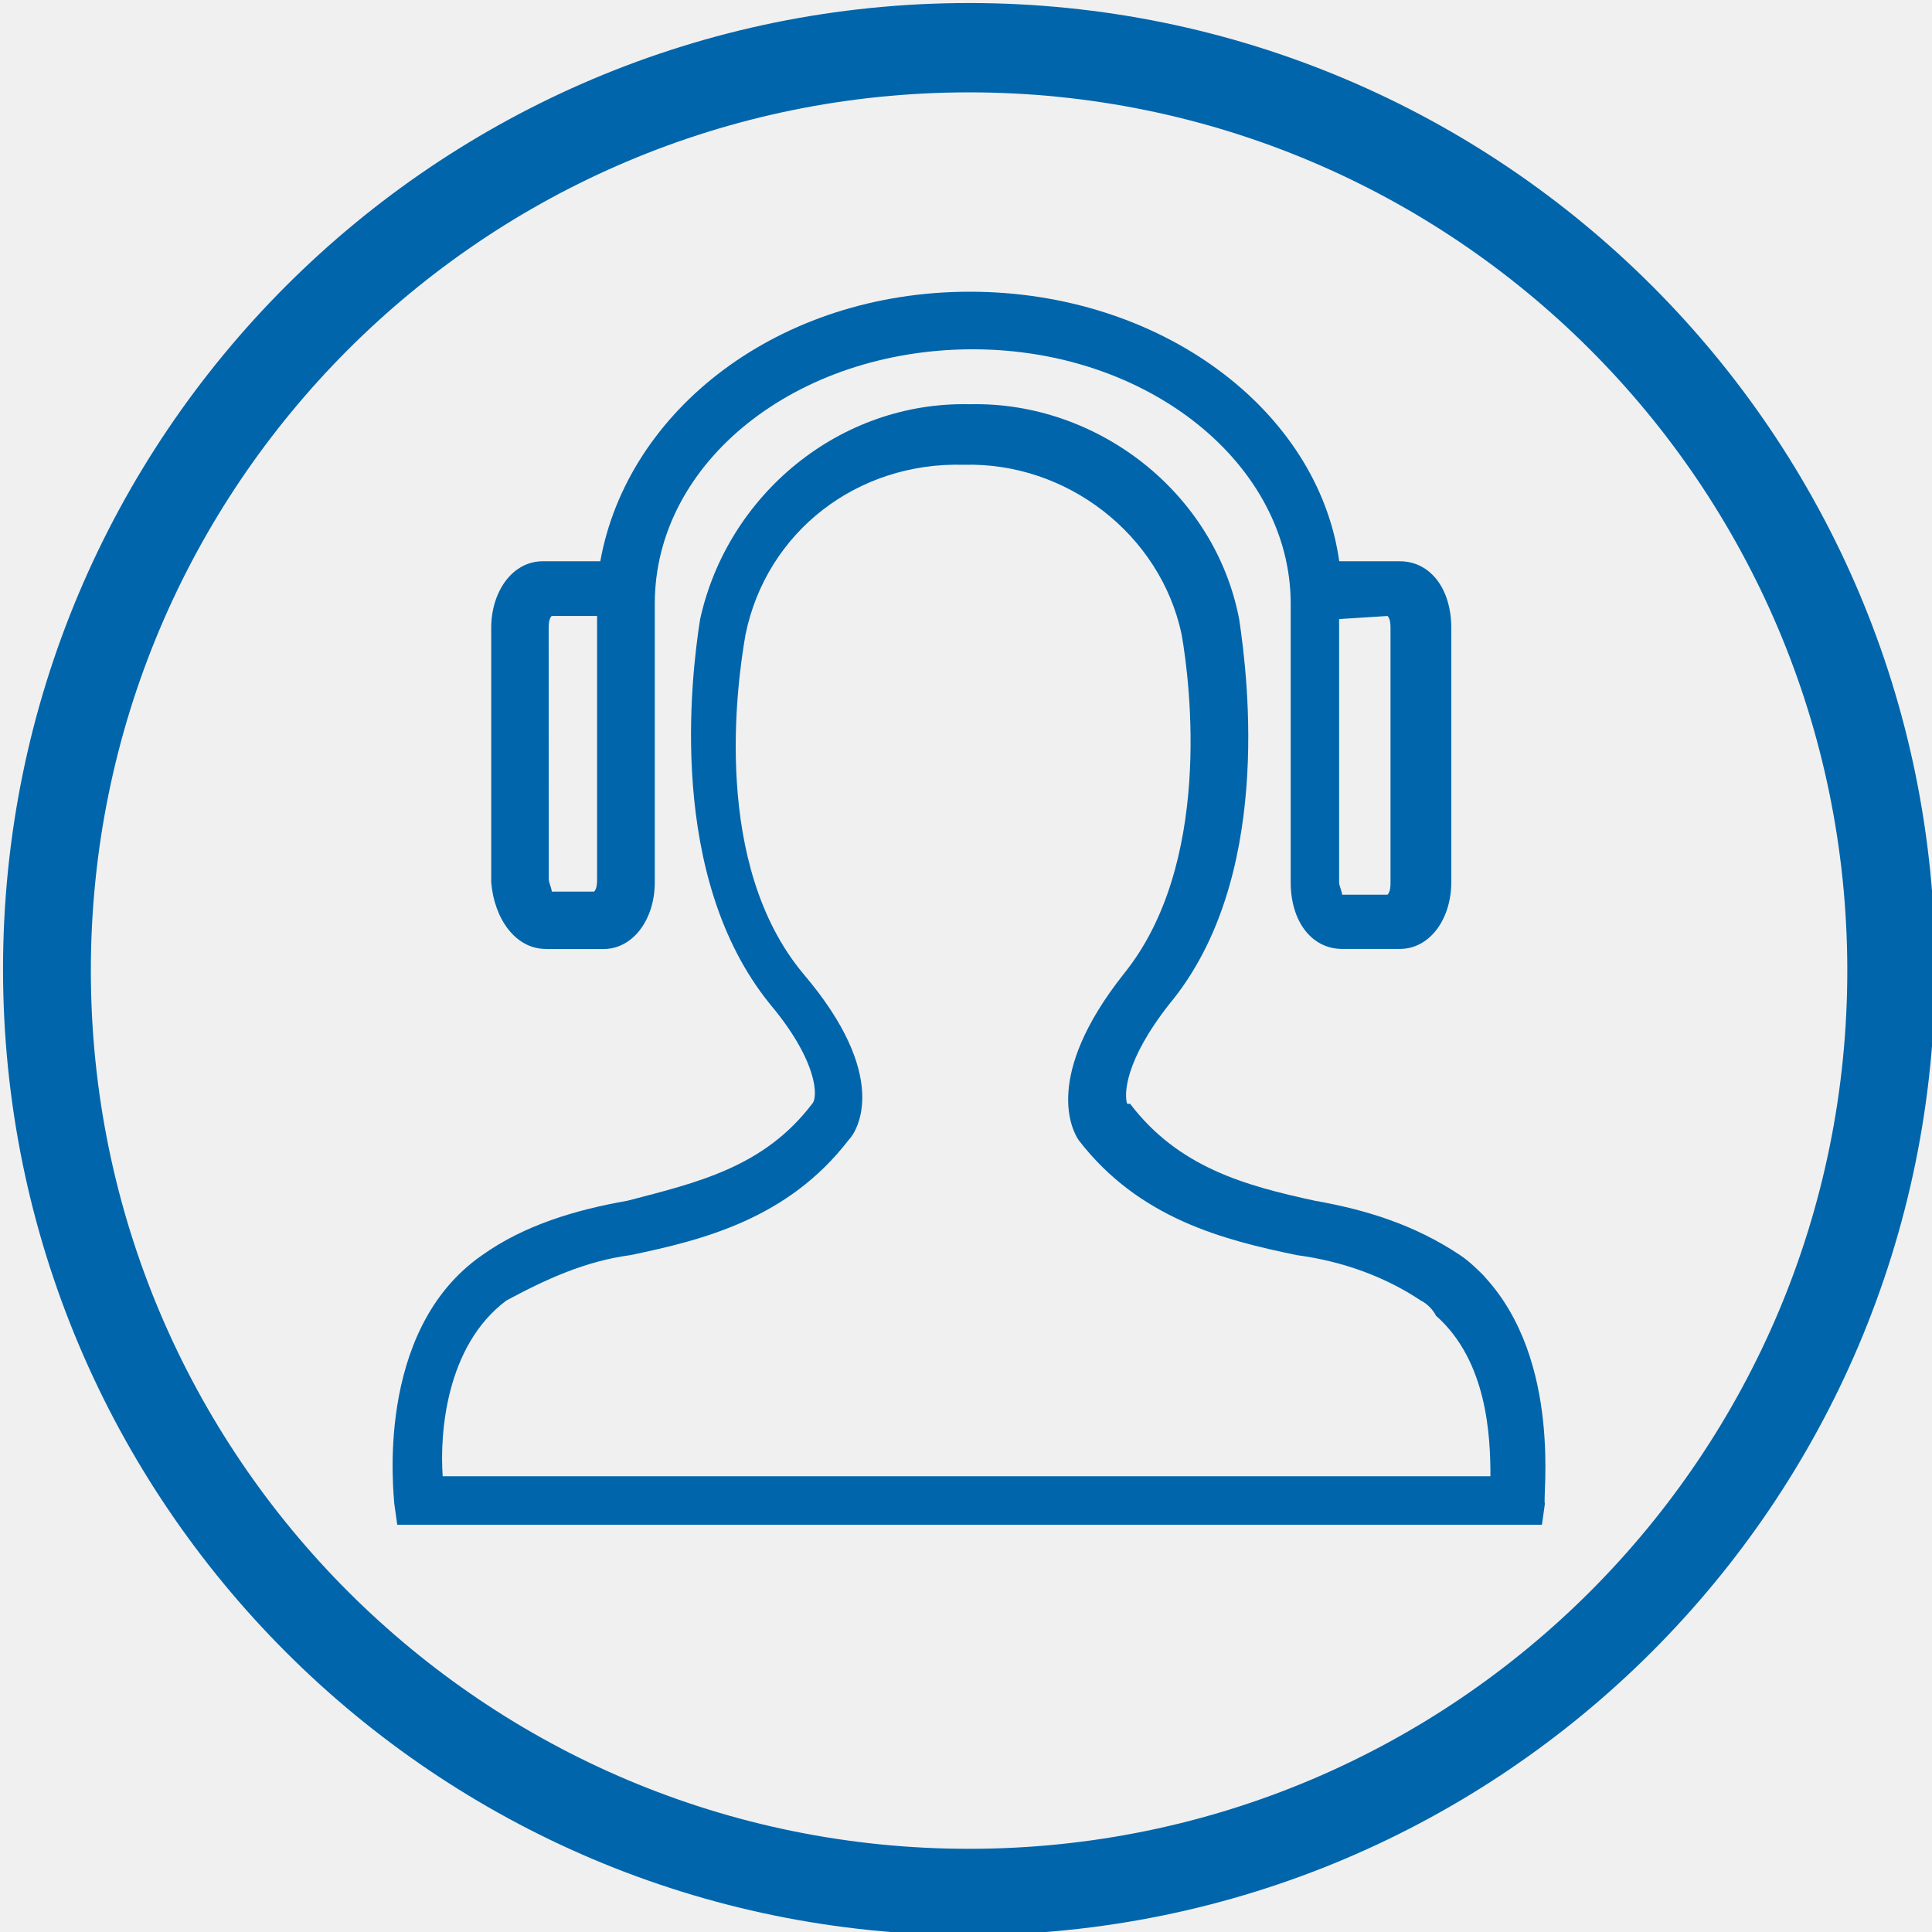
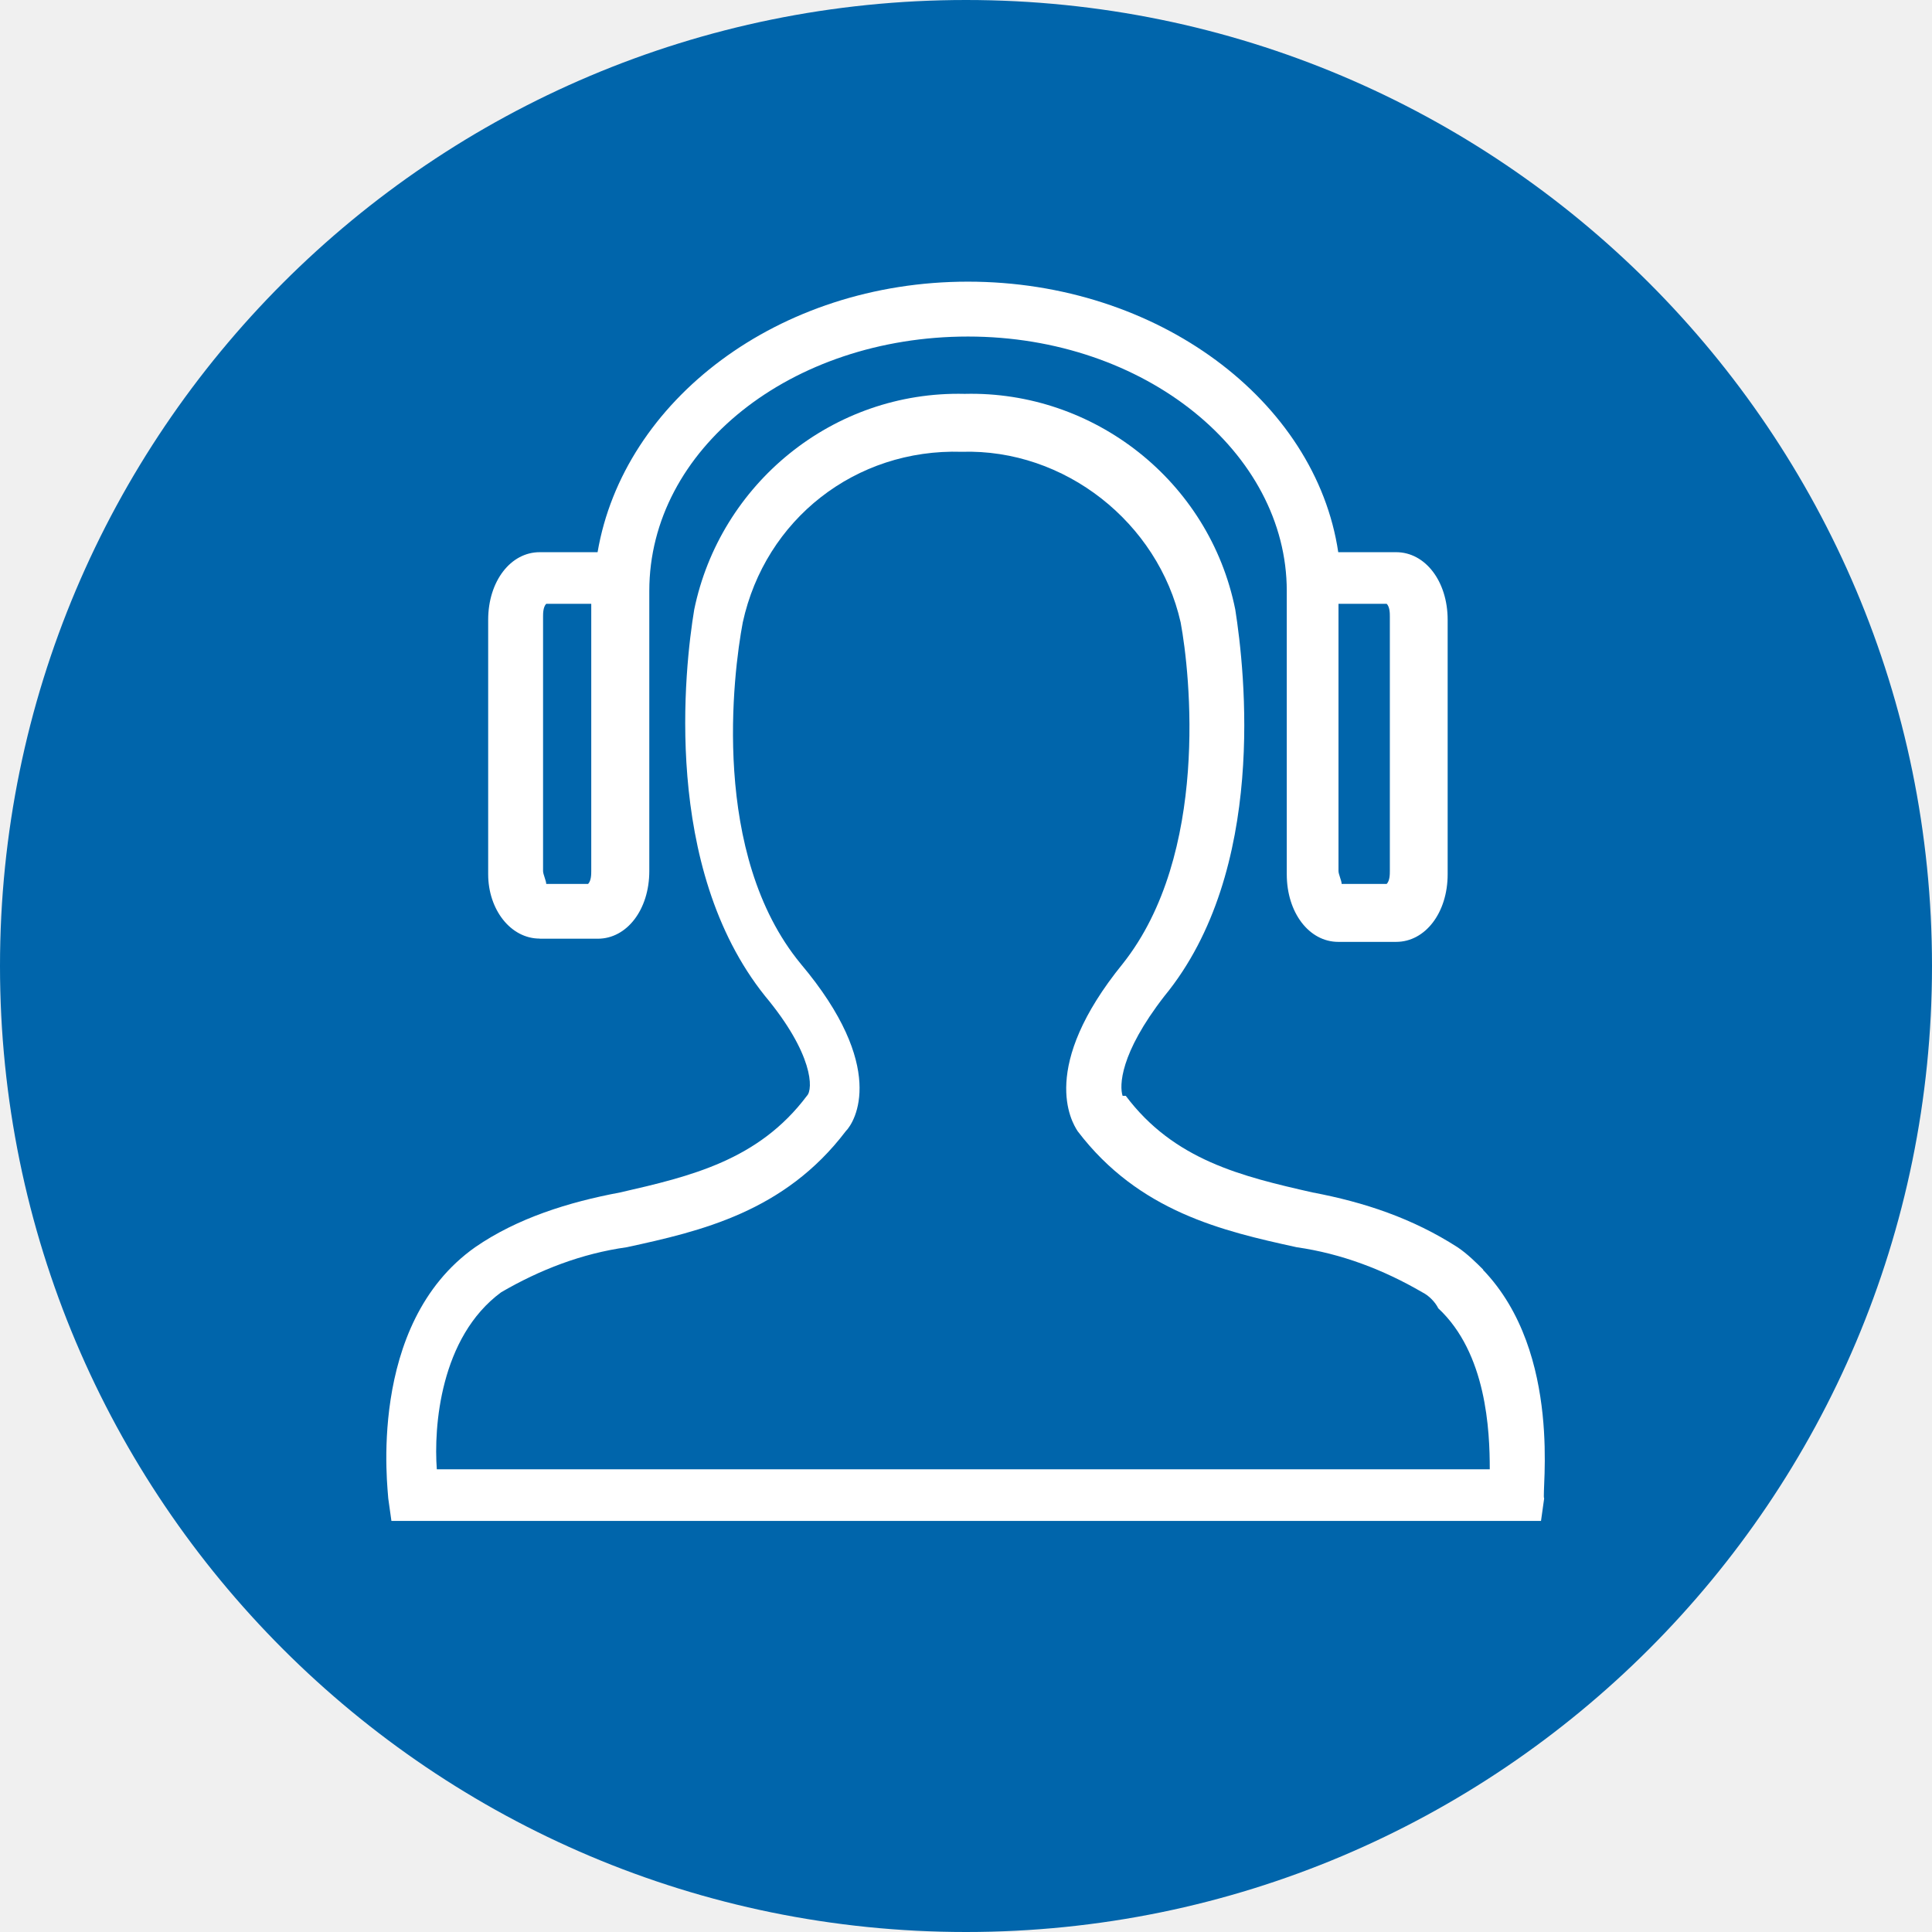
- <svg xmlns="http://www.w3.org/2000/svg" preserveAspectRatio="xMinYMid" version="1.1" viewbox="0 0 64 64">
+ <svg xmlns="http://www.w3.org/2000/svg" preserveAspectRatio="xMinYMid" version="1.1" viewbox="0 0 60 60">
  <defs>
-     <style>.cls-1,.cls-2{fill:#0065ab;}.cls-2{stroke:#0065ab;stroke-miterlimit:10;stroke-width:0.5px;}</style>
+     <style>.cls-1{fill:#0065ab;}.cls-2{fill:#fff;}</style>
  </defs>
-   <path class="cls-1" d="m32 63.9a31.9 31.9 0 1 1 31.9-31.9 31.94 31.94 0 0 1-31.9 31.9zm0-60.85a29 29 0 1 0 29 28.95 29 29 0 0 0-29-28.95z" />
-   <g transform="matrix(3.7795 0 0 3.7795 -295.18 -492.5)" fill="#0065ab" stroke-width=".265">
-     <path class="st0" d="m82.868 138.6h0.503c0.265 0 0.45-0.265 0.45-0.582v-2.223-0.106-0.106c0-1.244 1.244-2.223 2.778-2.223 1.535 0 2.778 1.005 2.778 2.223v0.132 0.106 2.196c0 0.344 0.185 0.582 0.45 0.582h0.503c0.265 0 0.45-0.265 0.45-0.582v-2.223c0-0.344-0.185-0.582-0.45-0.582h-0.529c-0.185-1.323-1.561-2.355-3.228-2.355s-2.99 1.032-3.228 2.355h-0.503c-0.265 0-0.45 0.265-0.45 0.582v2.223c0.026 0.318 0.212 0.582 0.476 0.582zm7.355-2.91c0.026 0.026 0.026 0.079 0.026 0.106v2.223c0 0.026 0 0.079-0.026 0.106h-0.397c0-0.026-0.026-0.079-0.026-0.106v-2.302zm-7.329 0.106c0-0.026 0-0.079 0.026-0.106h0.397v2.302c0 0.026 0 0.079-0.026 0.106h-0.37c0-0.026-0.026-0.079-0.026-0.106z" />
-     <path class="st0" d="m91.07 141.46c-0.053-0.053-0.132-0.132-0.212-0.185-0.397-0.265-0.82-0.397-1.27-0.476-0.609-0.132-1.191-0.291-1.614-0.847h-0.026c-0.026-0.079-0.026-0.37 0.37-0.873 0.9-1.085 0.688-2.831 0.609-3.36-0.212-1.111-1.244-1.905-2.355-1.879-1.138-0.026-2.117 0.794-2.355 1.879-0.079 0.503-0.291 2.249 0.609 3.36 0.423 0.503 0.423 0.82 0.37 0.873-0.423 0.556-1.005 0.688-1.614 0.847-0.45 0.079-0.9 0.212-1.27 0.476-0.953 0.661-0.767 2.117-0.767 2.17l0.026 0.185h10.001l0.026-0.185c-0.026-0.026 0.159-1.244-0.529-1.984zm0.053 1.746h-9.155c-0.026-0.37 0.026-1.138 0.556-1.535 0.344-0.185 0.688-0.344 1.085-0.397 0.635-0.132 1.376-0.318 1.905-1.005 0.079-0.079 0.37-0.556-0.397-1.455-0.794-0.953-0.582-2.514-0.503-2.963 0.185-0.9 0.979-1.508 1.905-1.482 0.9-0.026 1.72 0.609 1.905 1.482 0.079 0.45 0.265 2.011-0.503 2.963-0.714 0.9-0.45 1.376-0.397 1.455 0.529 0.688 1.27 0.873 1.905 1.005 0.397 0.053 0.767 0.185 1.085 0.397 0.053 0.026 0.106 0.079 0.132 0.132 0.45 0.397 0.476 1.058 0.476 1.402z" />
+   <circle class="cls-1" cx="30" cy="30" r="30" />
+   <g transform="matrix(3.7795 0 0 3.7795 -272.55 -627.46)" fill="#fff" stroke-width=".265">
+     <path class="st1" d="m76.549 173.73h0.476c0.238 0 0.423-0.238 0.423-0.556v-2.09-0.106-0.106c0-1.164 1.164-2.09 2.619-2.09s2.619 0.953 2.619 2.09v0.132 0.106 2.09c0 0.318 0.185 0.556 0.423 0.556h0.476c0.238 0 0.423-0.238 0.423-0.556v-2.09c0-0.318-0.185-0.556-0.423-0.556h-0.476c-0.185-1.244-1.482-2.223-3.043-2.223s-2.831 0.979-3.043 2.223h-0.476c-0.238 0-0.423 0.238-0.423 0.556v2.09c0 0.291 0.185 0.529 0.423 0.529zm6.958-2.752c0.026 0.026 0.026 0.079 0.026 0.106v2.09c0 0.026 0 0.079-0.026 0.106h-0.37c0-0.026-0.026-0.079-0.026-0.106v-2.196h0.397zm-6.932 0.106c0-0.026 0-0.079 0.026-0.106h0.37v2.196c0 0.026 0 0.079-0.026 0.106h-0.344c0-0.026-0.026-0.079-0.026-0.106z" />
+     <path class="st1" d="m84.301 176.45c-0.053-0.053-0.132-0.132-0.212-0.185-0.37-0.238-0.767-0.37-1.191-0.45-0.582-0.132-1.138-0.265-1.535-0.794h-0.026c-0.026-0.079-0.026-0.344 0.344-0.82 0.847-1.032 0.661-2.672 0.582-3.175-0.212-1.058-1.164-1.799-2.223-1.773-1.085-0.026-2.011 0.741-2.223 1.773-0.079 0.476-0.265 2.117 0.582 3.175 0.397 0.476 0.397 0.767 0.344 0.82-0.397 0.529-0.953 0.661-1.535 0.794-0.423 0.079-0.847 0.212-1.191 0.45-0.9 0.635-0.714 2.011-0.714 2.064l0.026 0.185h9.446l0.026-0.185c-0.026-0.026 0.159-1.191-0.503-1.879zm0.053 1.64h-8.652c-0.026-0.344 0.026-1.085 0.529-1.455 0.318-0.185 0.661-0.318 1.032-0.37 0.609-0.132 1.296-0.291 1.799-0.953 0.079-0.079 0.344-0.529-0.37-1.376-0.741-0.9-0.556-2.381-0.476-2.805 0.185-0.847 0.926-1.429 1.799-1.402 0.847-0.026 1.614 0.582 1.799 1.402 0.079 0.423 0.238 1.905-0.476 2.805-0.688 0.847-0.423 1.296-0.37 1.376 0.503 0.661 1.191 0.82 1.799 0.953 0.37 0.053 0.714 0.185 1.032 0.37 0.053 0.026 0.106 0.079 0.132 0.132 0.397 0.37 0.423 1.005 0.423 1.323z" />
  </g>
</svg>
